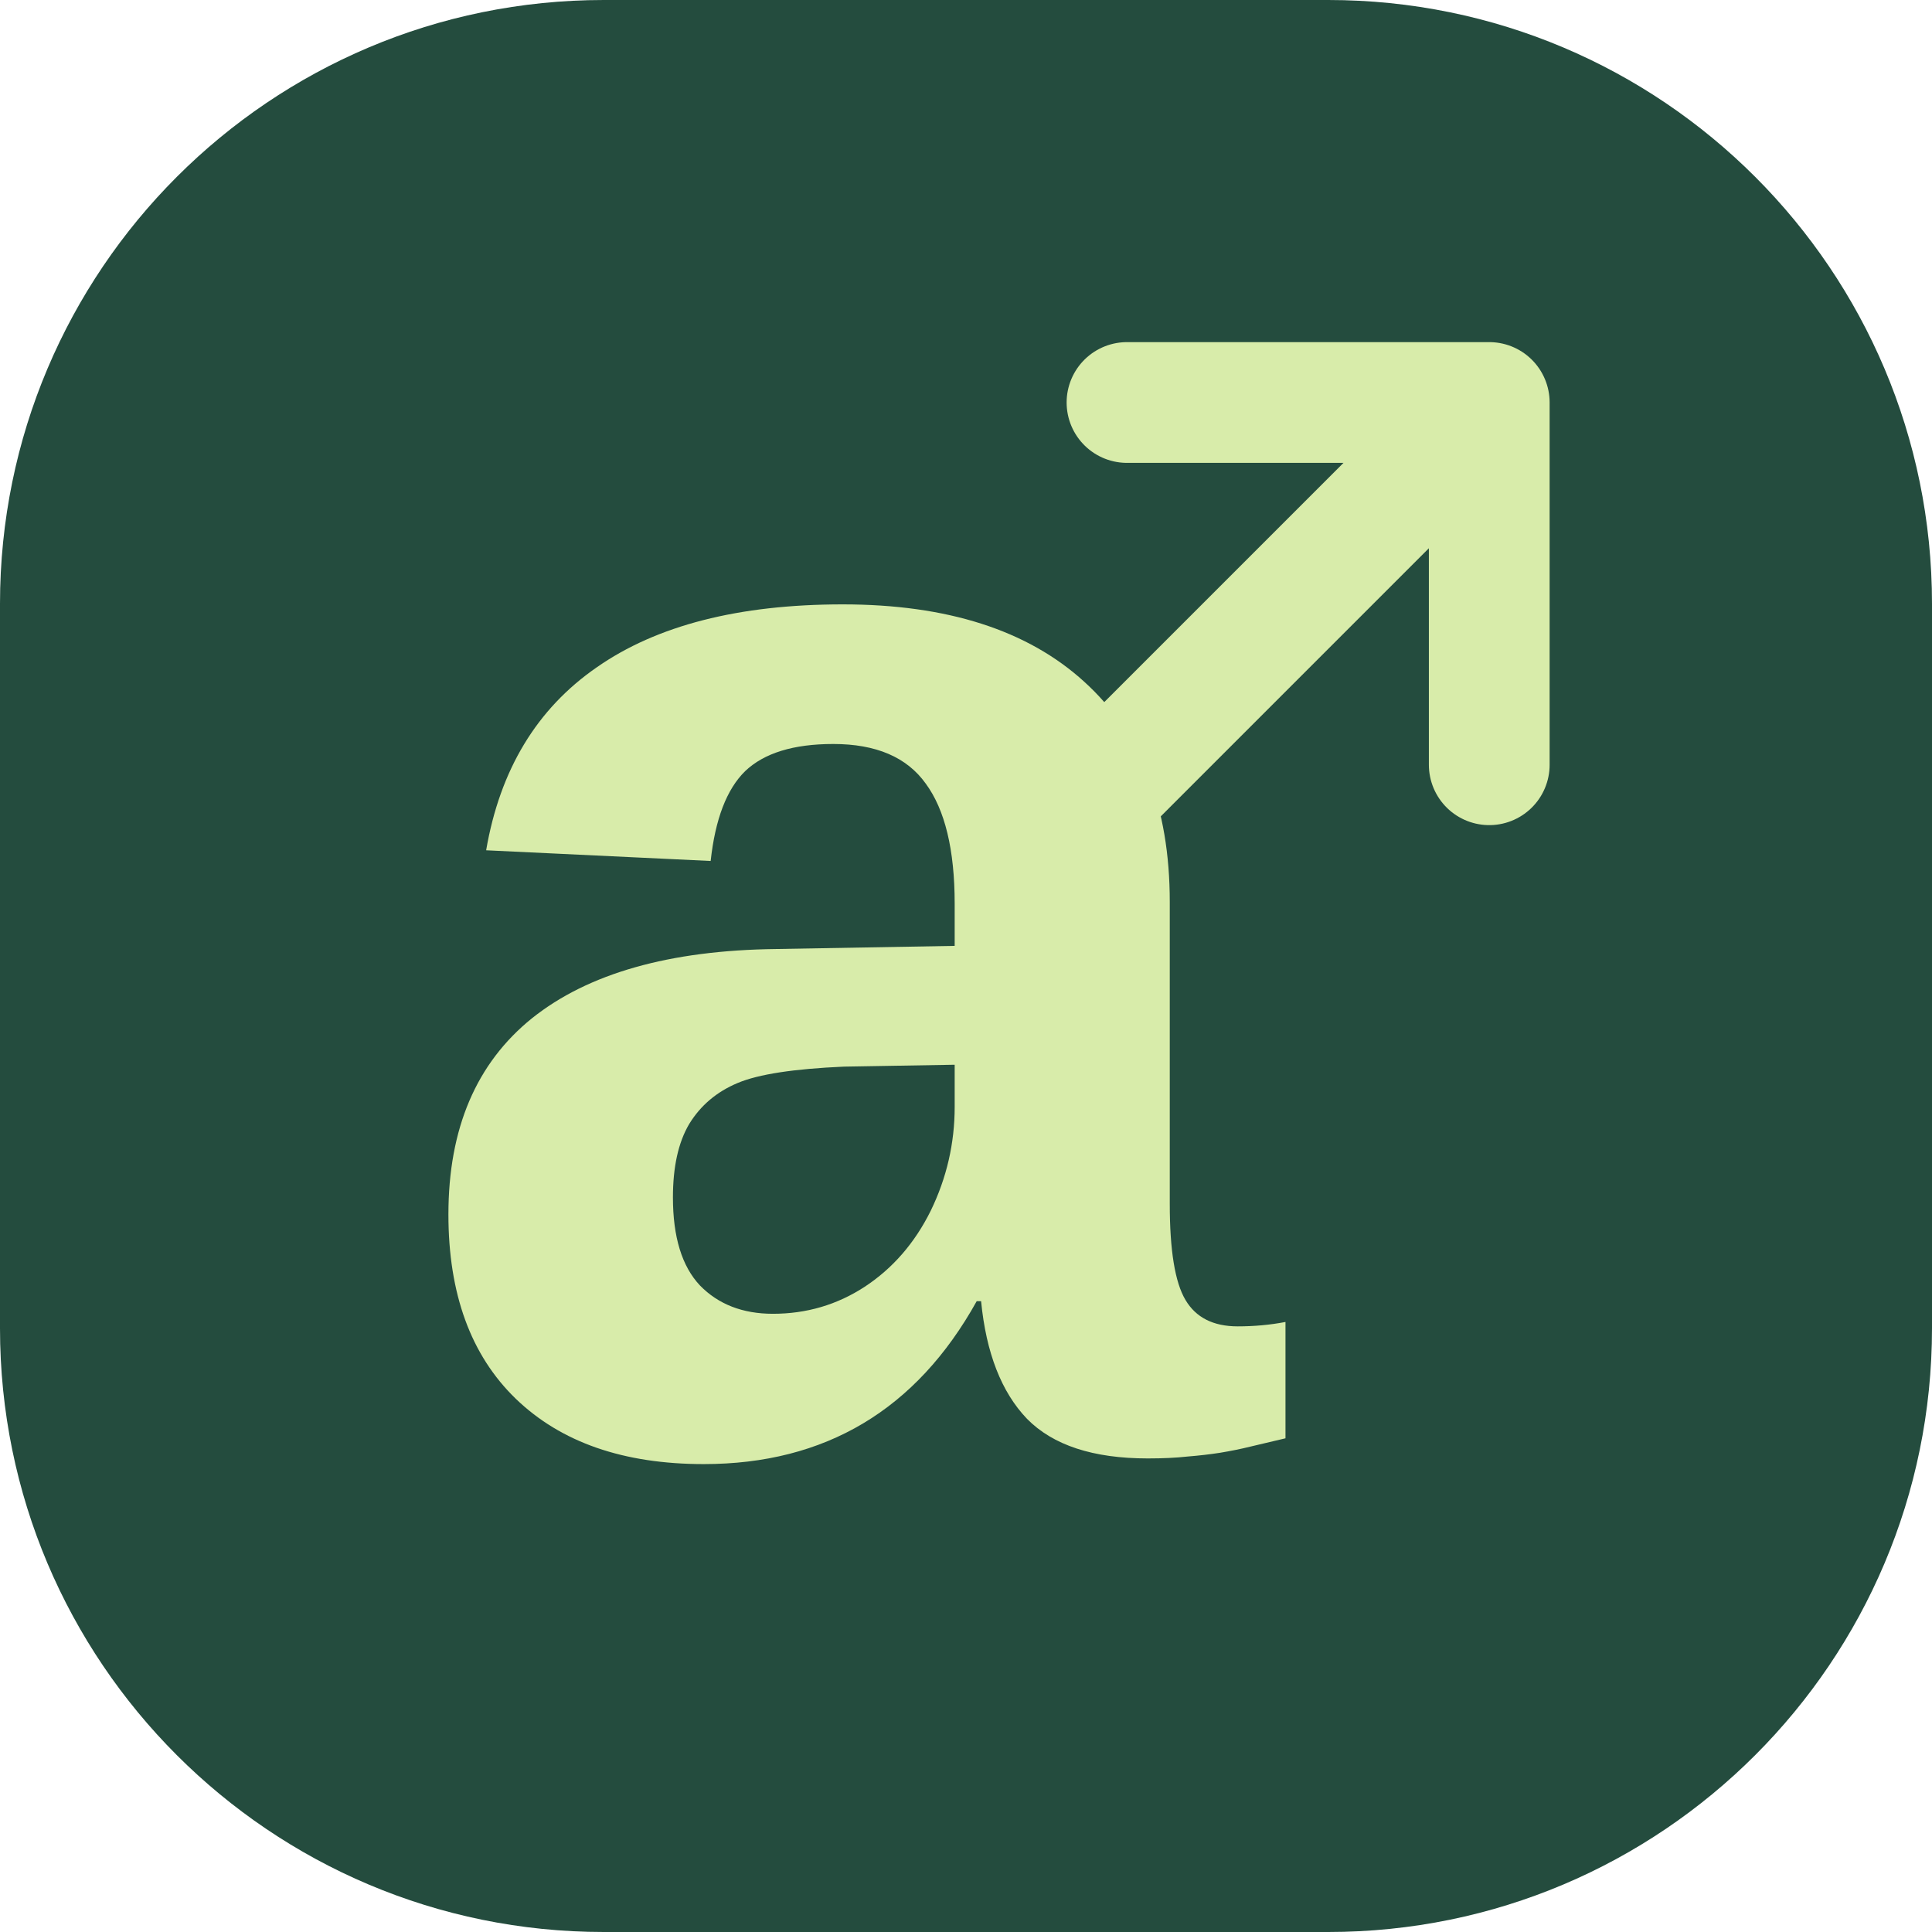
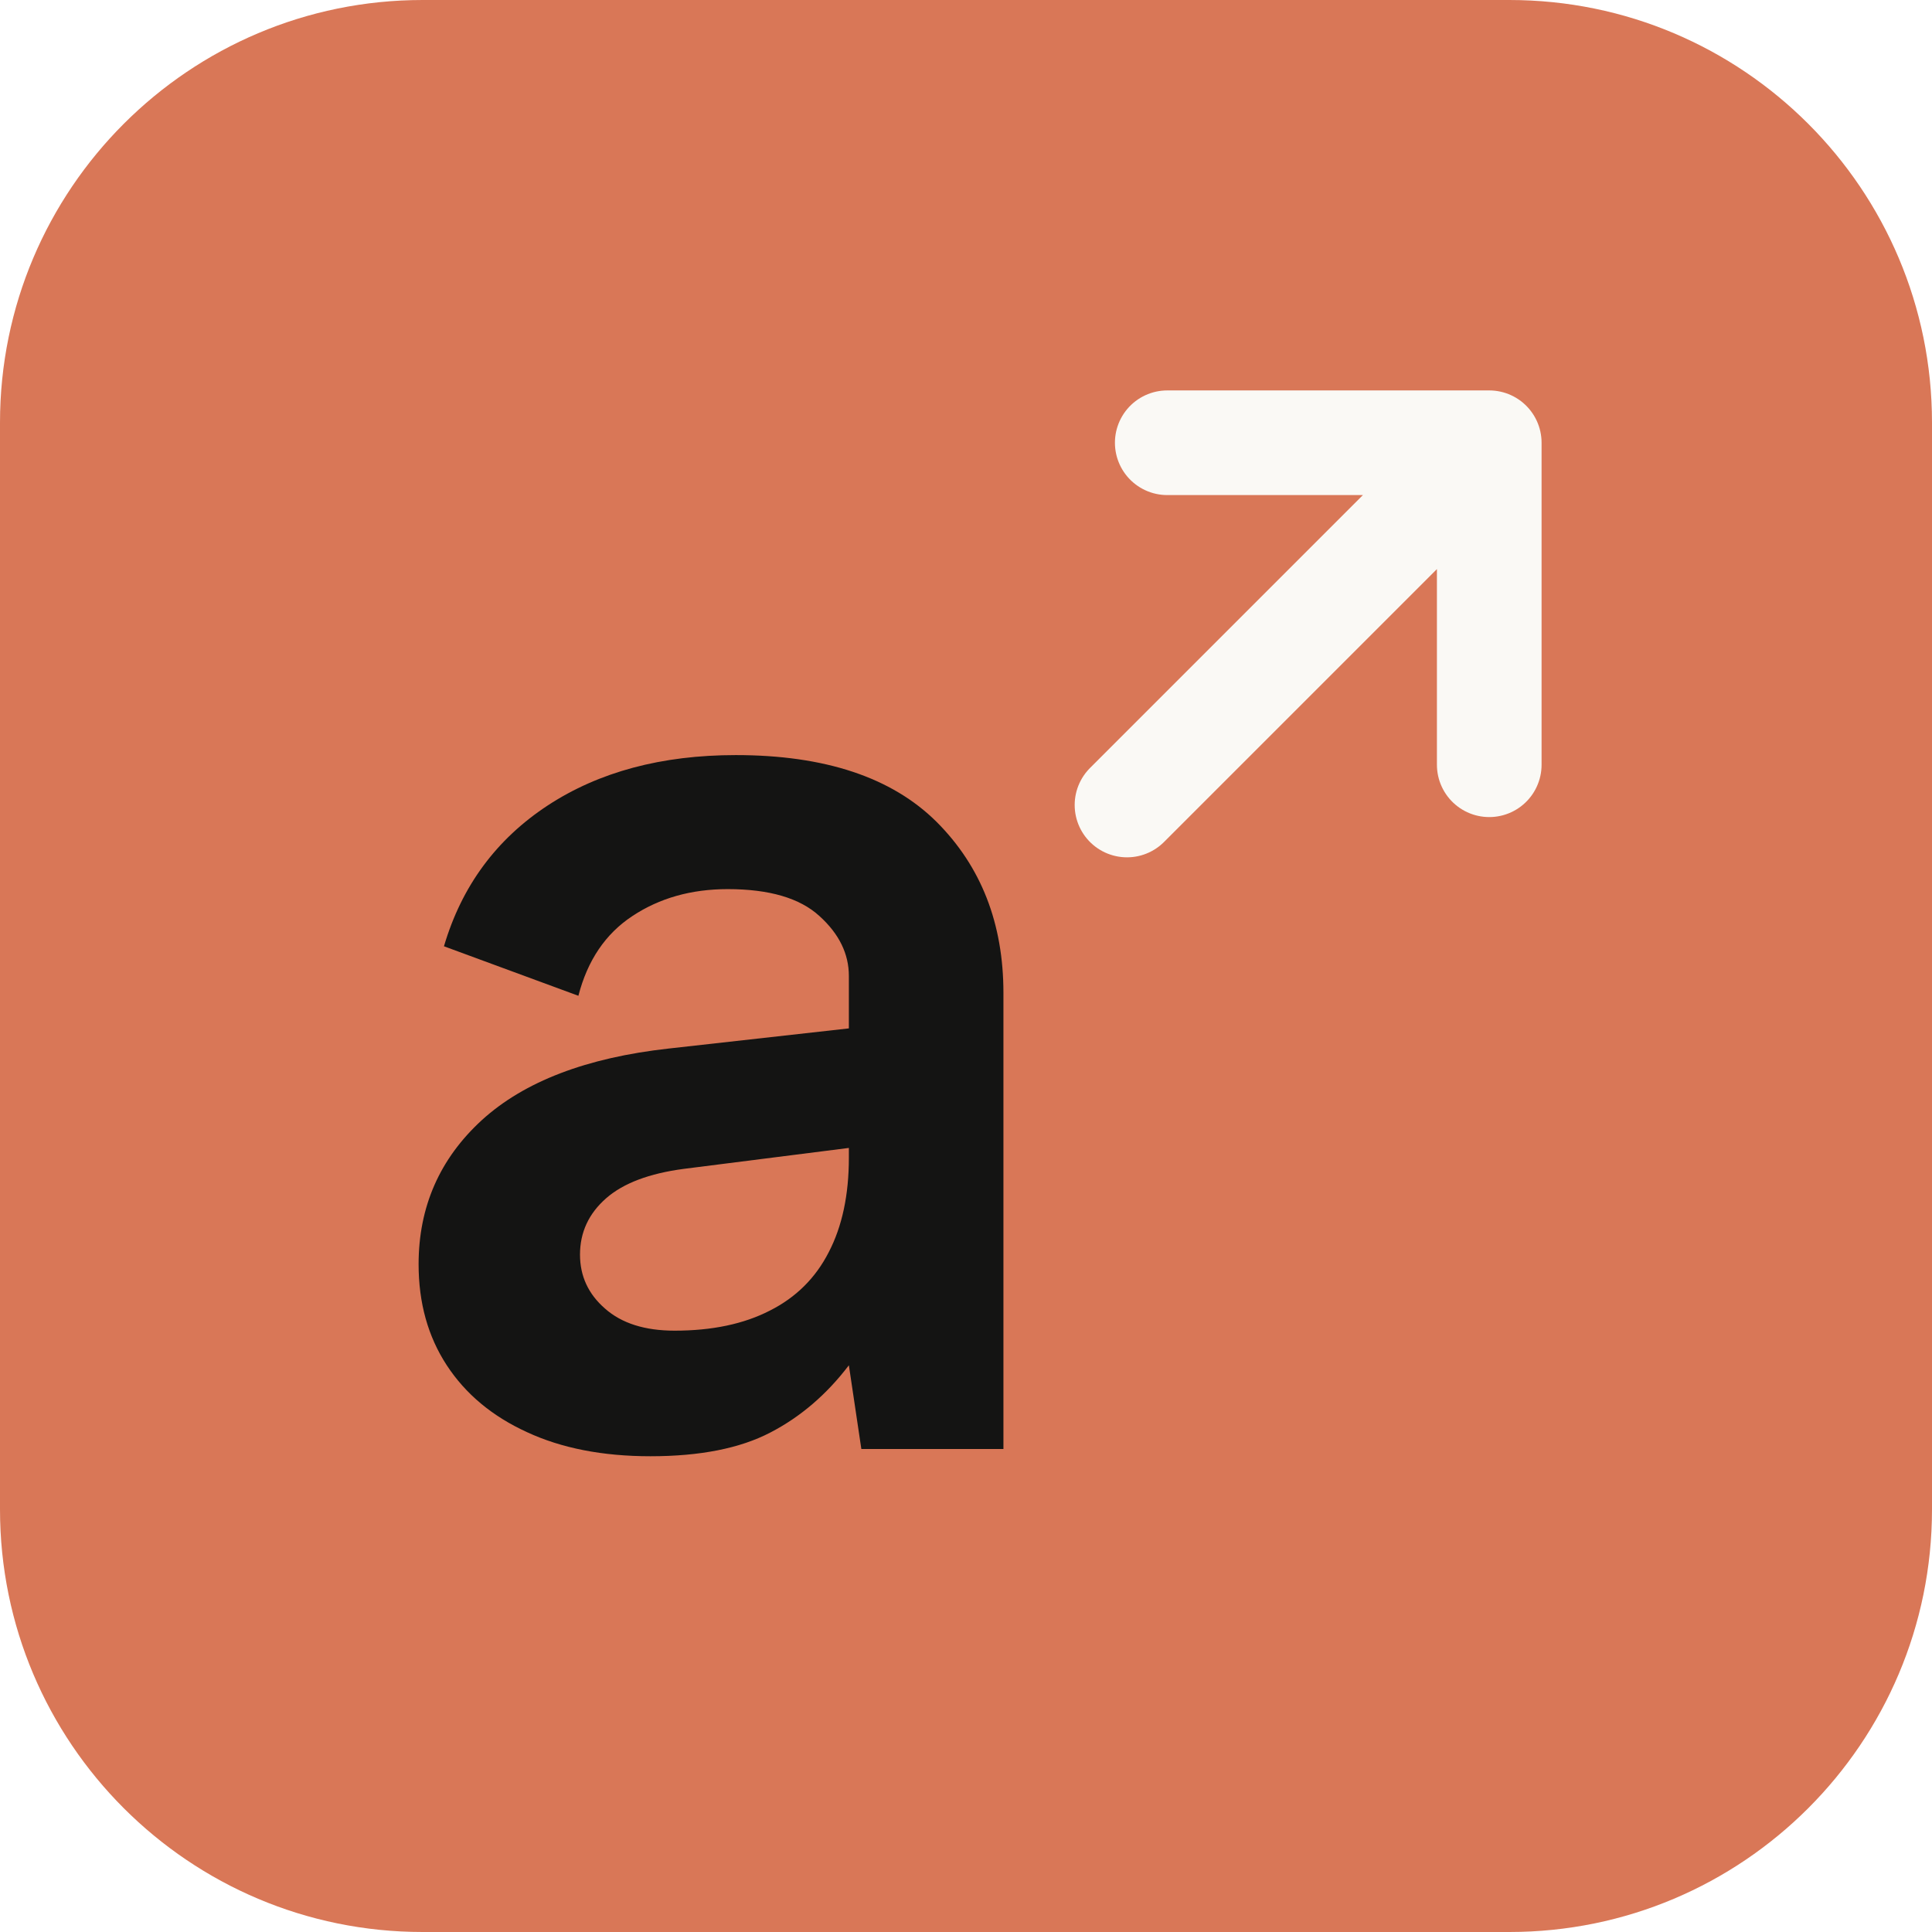
<svg xmlns="http://www.w3.org/2000/svg" viewBox="0 0 48 48">
-   <rect width="48" height="48" rx="15" fill="#244c3e" />
-   <text x="10" y="36" font-family="Arial,sans-serif" font-weight="700" font-size="39" fill="#d8ecaa">a</text>
-   <path d="M27 20 37 10m-9 0h9v9" fill="none" stroke="#d8ecaa" stroke-width="3" stroke-linecap="round" stroke-linejoin="round" />
+   <rect width="48" height="48" rx="10.5" fill="#d97757" />
+   <path d="M21.4 36 21.09 33.92Q20.26 35.01 19.14 35.59Q18.01 36.18 16.16 36.18Q14.38 36.18 13.09 35.58Q11.8 34.99 11.1 33.92Q10.4 32.85 10.4 31.41Q10.4 29.27 11.97 27.83Q13.55 26.39 16.62 26.05L21.09 25.55V24.25Q21.09 23.42 20.36 22.76Q19.63 22.09 18.08 22.09Q16.72 22.09 15.71 22.76Q14.71 23.42 14.37 24.74L11.03 23.51Q11.69 21.27 13.61 20.01Q15.52 18.76 18.28 18.76Q21.6 18.76 23.27 20.42Q24.93 22.08 24.93 24.67V36ZM21.09 28.52 16.99 29.04Q15.7 29.21 15.06 29.77Q14.41 30.34 14.41 31.17Q14.41 31.97 15.03 32.51Q15.65 33.06 16.76 33.06Q18.16 33.06 19.13 32.56Q20.1 32.07 20.59 31.11Q21.09 30.15 21.09 28.76Z" fill="#141413" />
+   <path d="M28 20 37 11m-8 0h8v8" fill="none" stroke="#faf9f5" stroke-width="2.6" stroke-linecap="round" stroke-linejoin="round" />
</svg>
